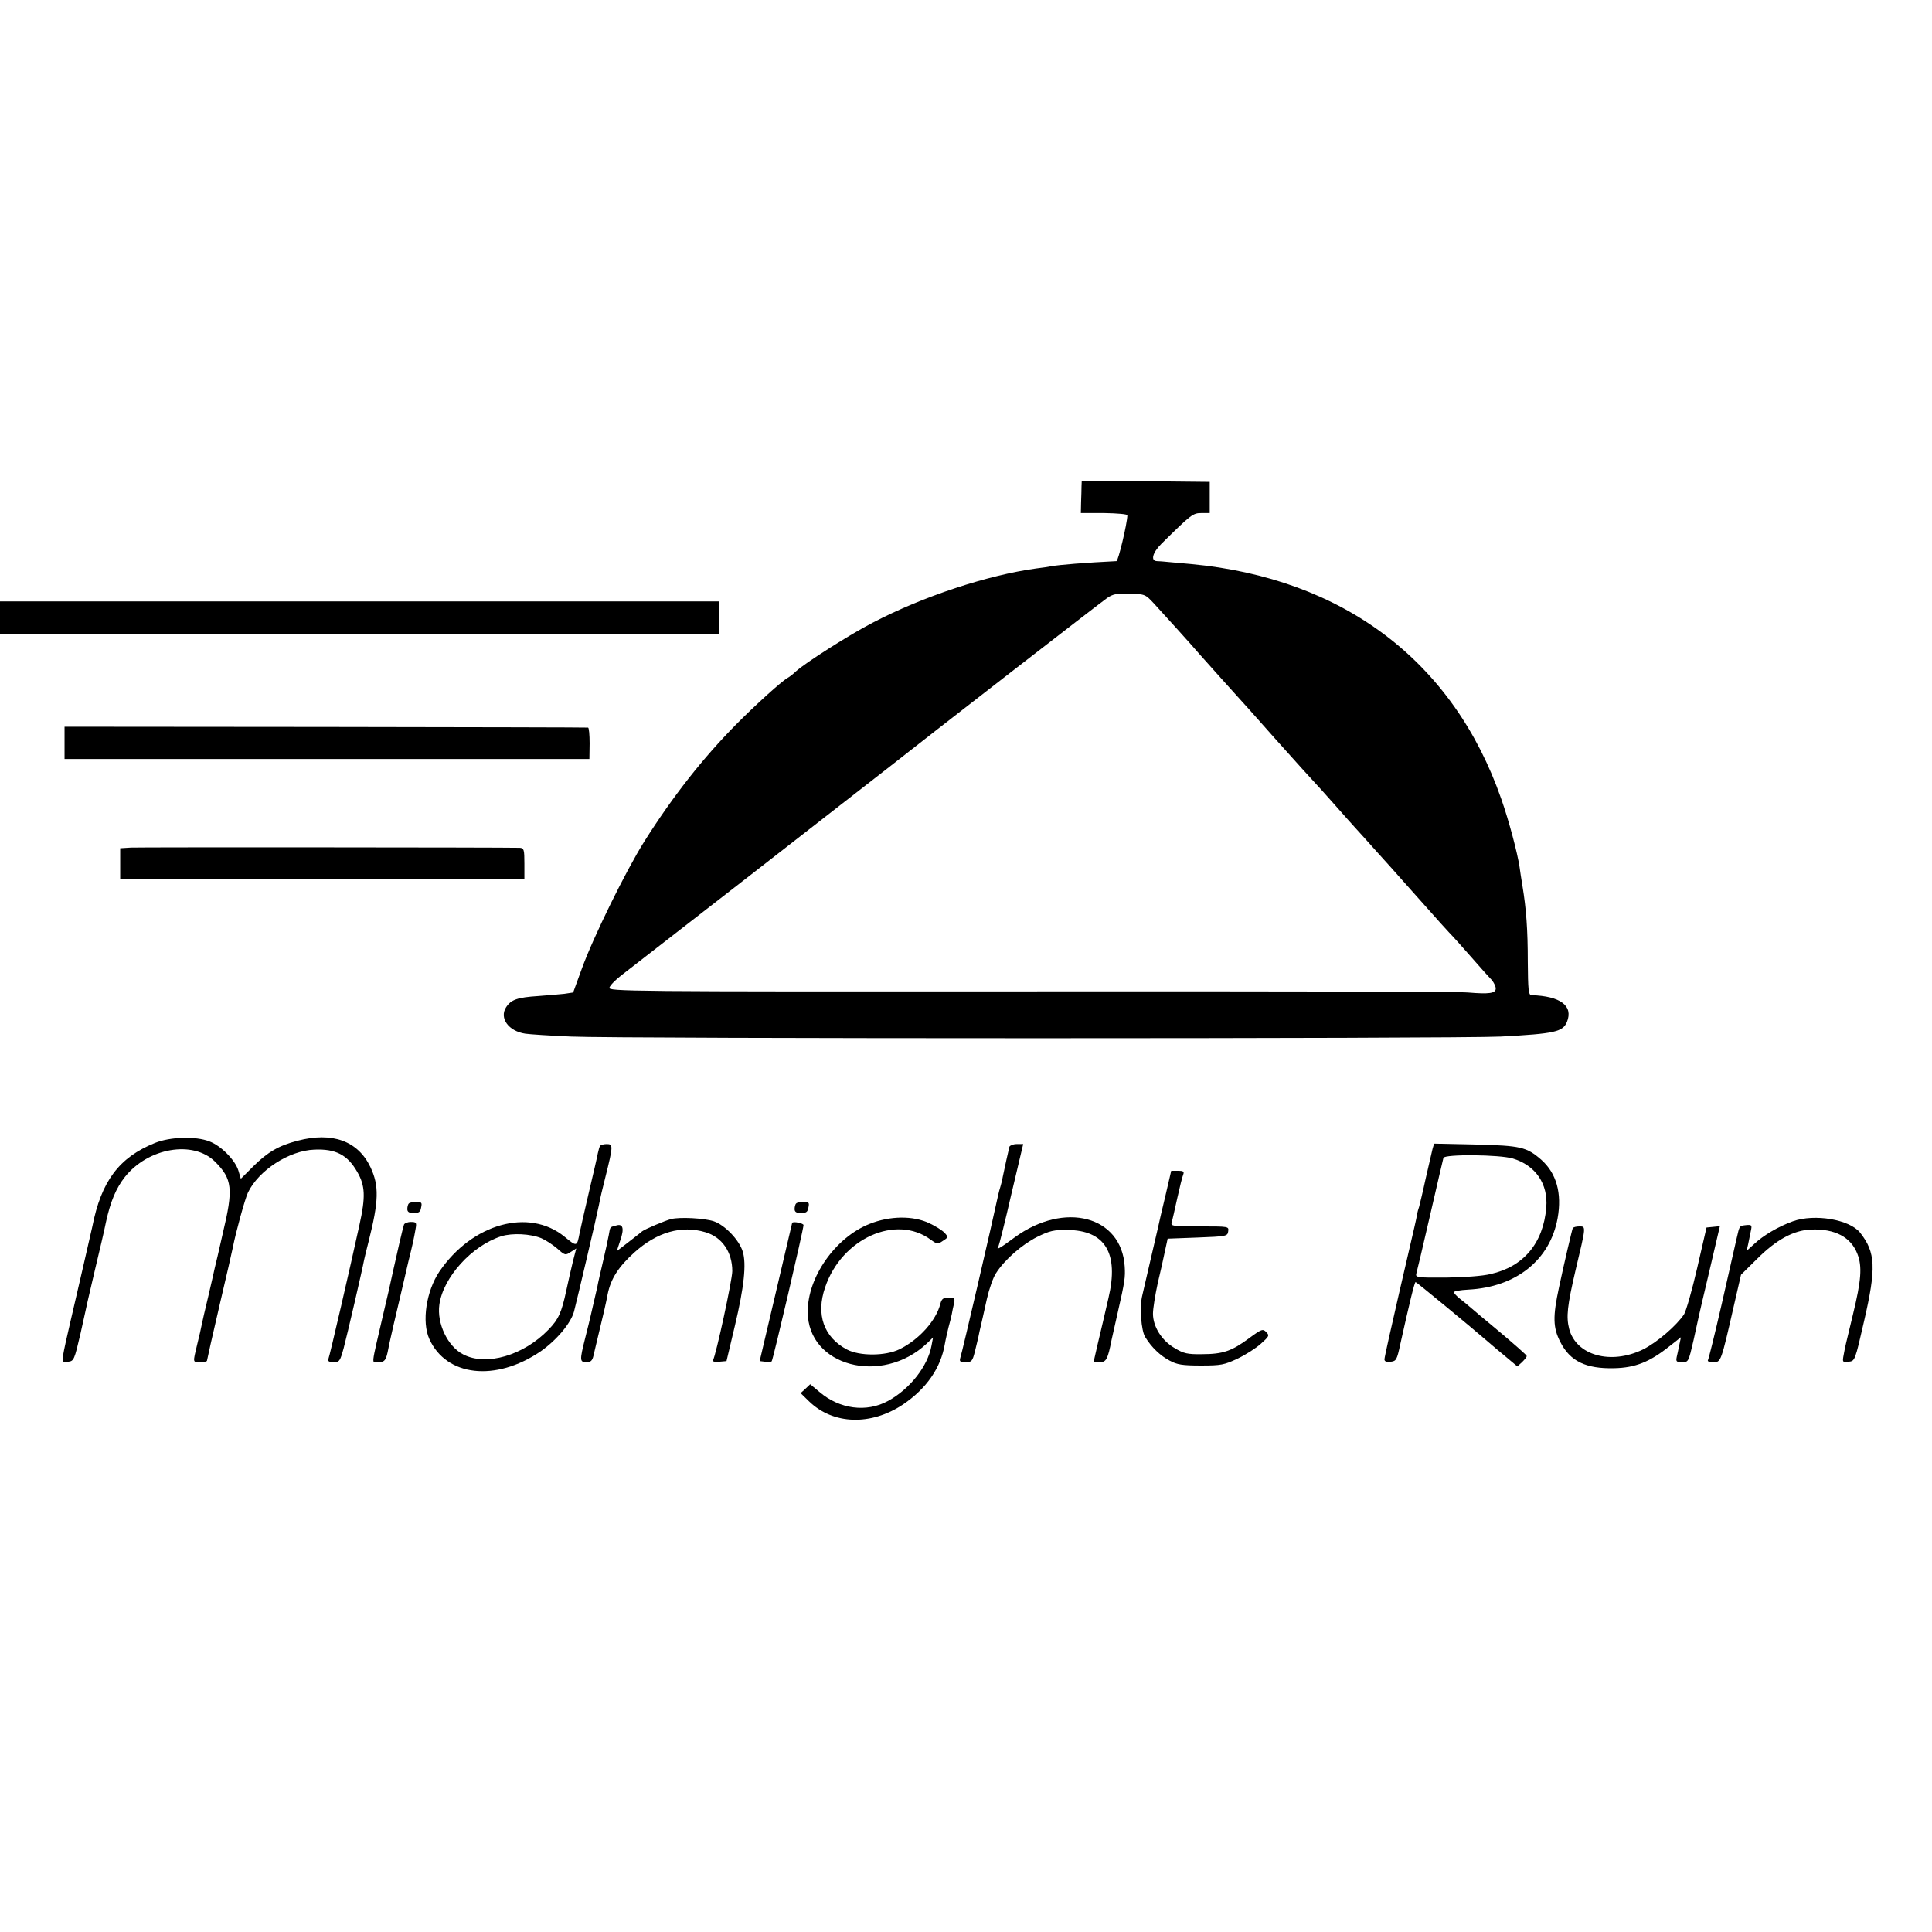
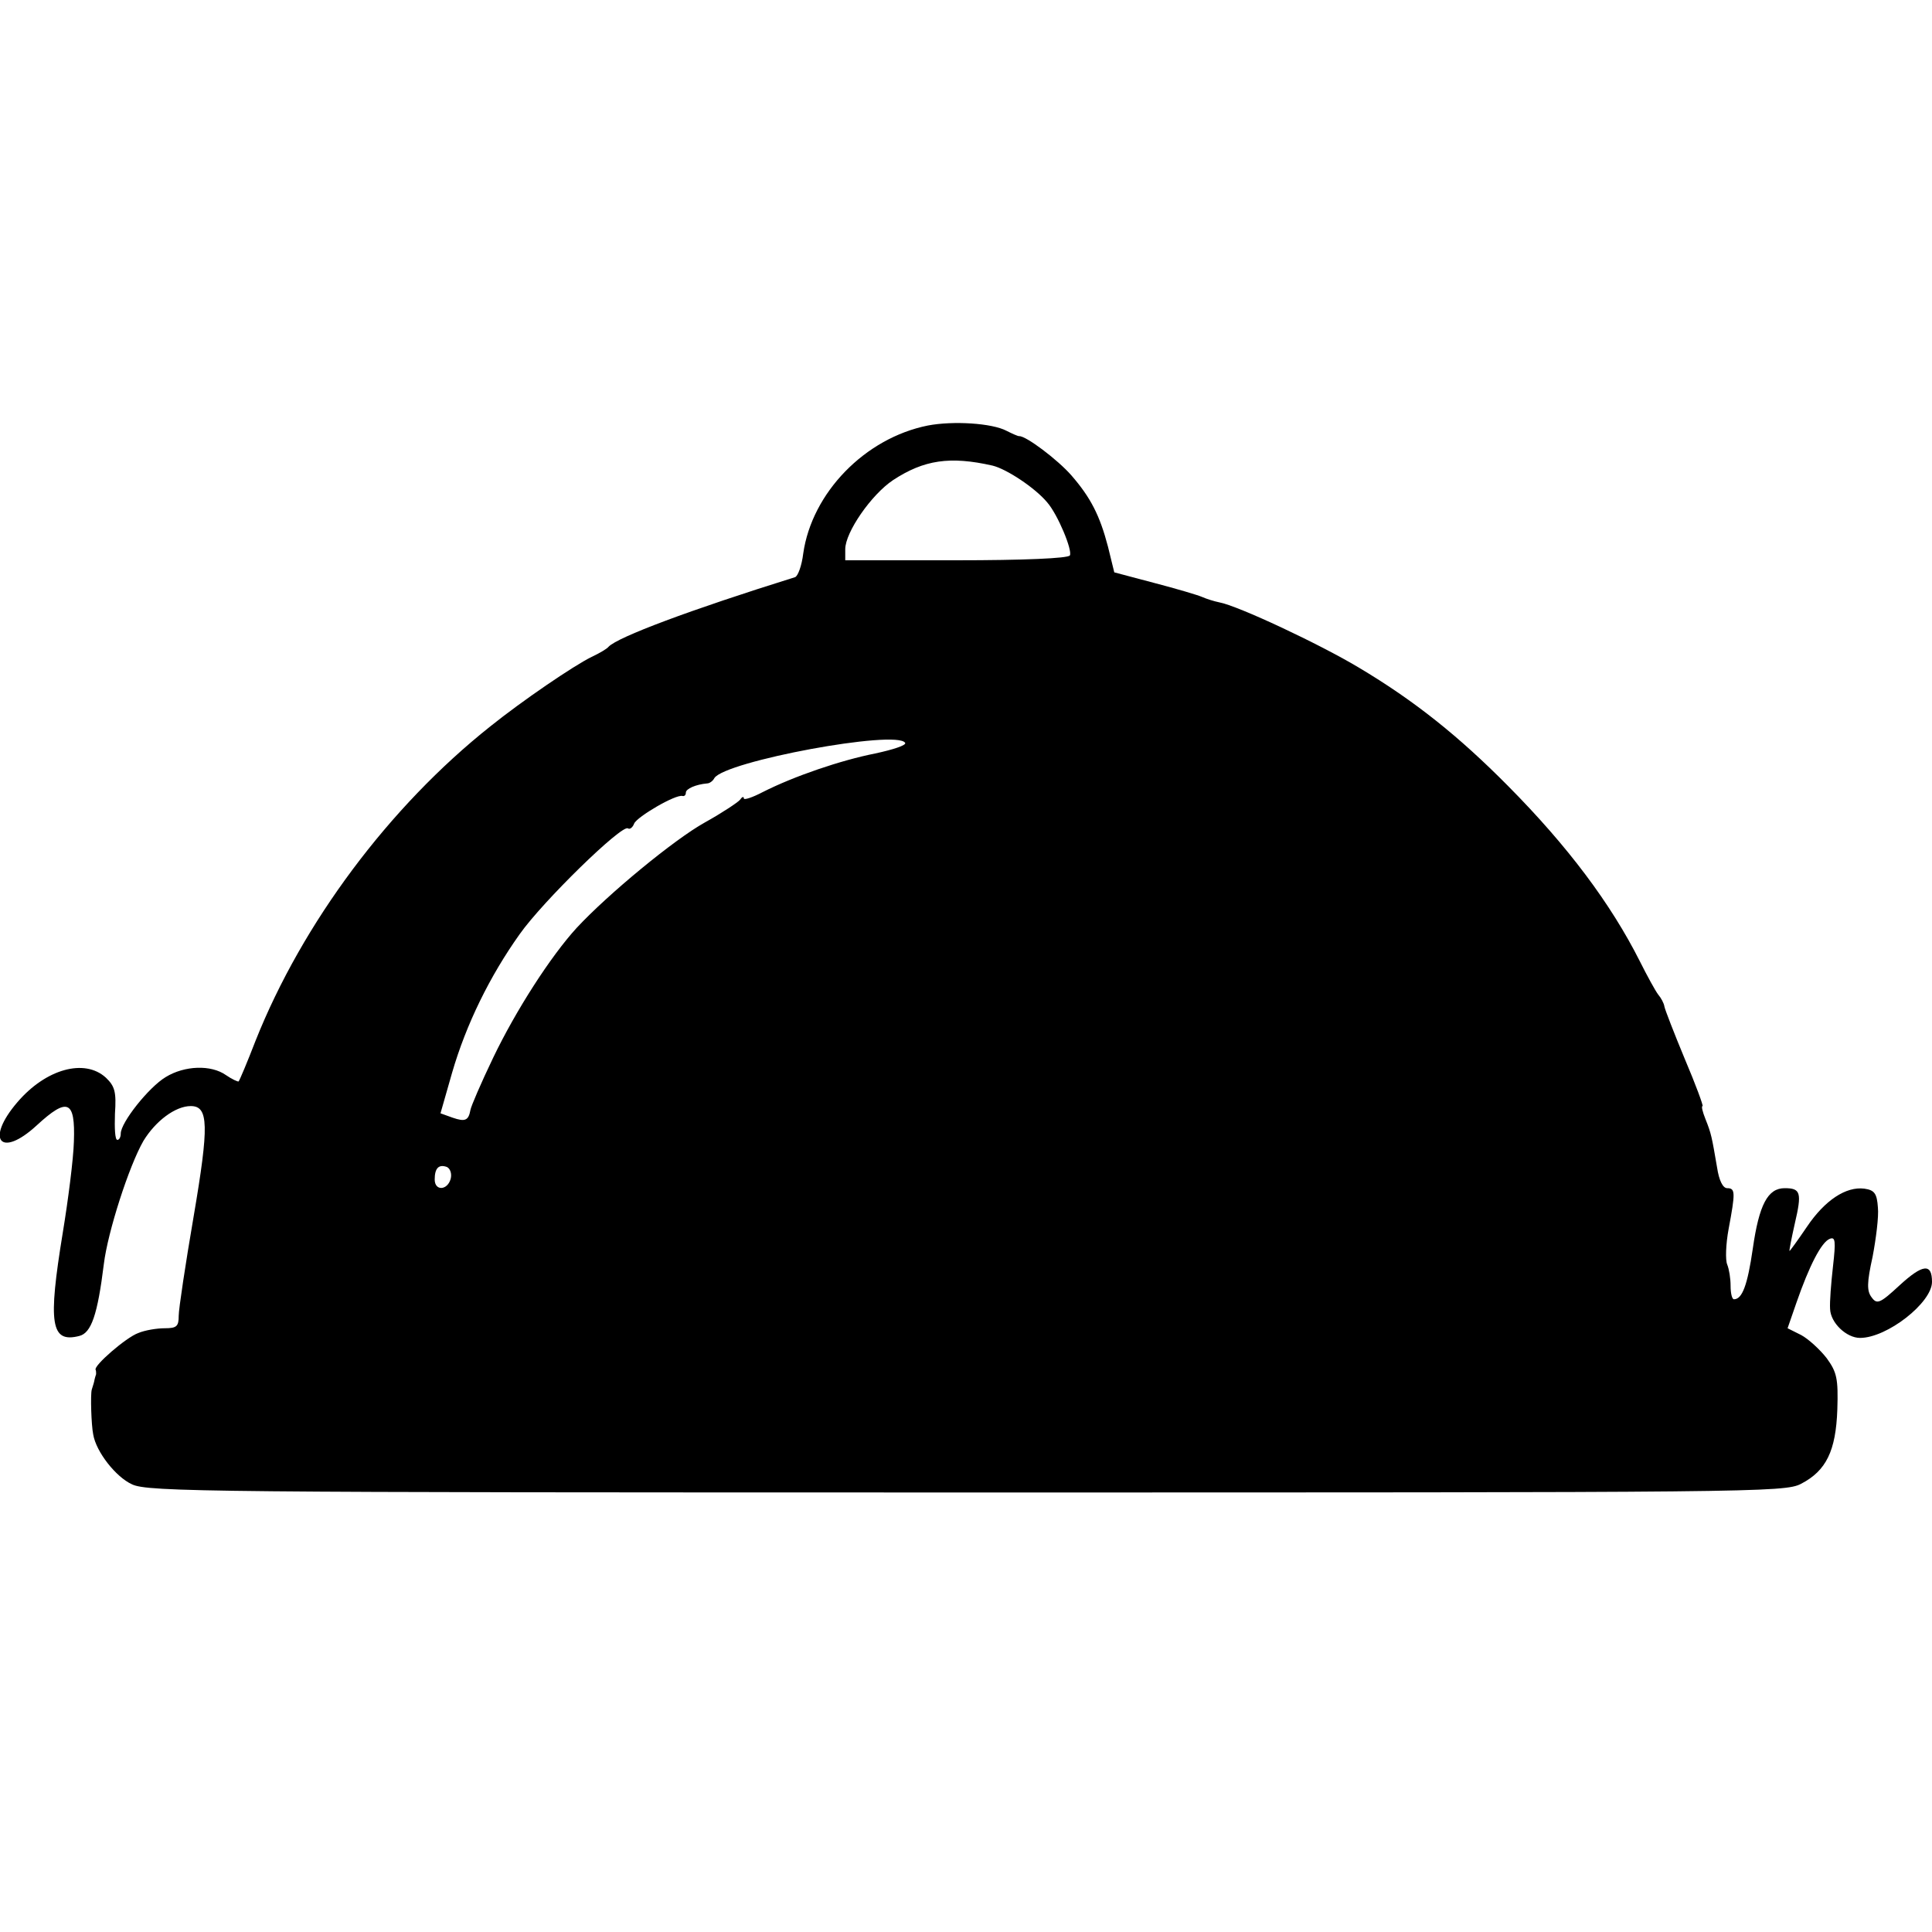
- <svg xmlns="http://www.w3.org/2000/svg" version="1.0" width="868pt" height="868pt" viewBox="0 0 868 868" preserveAspectRatio="xMidYMid meet">
-   <g transform="translate(0,868) scale(0.1,-0.1)" fill="#000000" stroke="none">
-     <path d="M4859 6495 c0 -14 -1 -46 -2 -72 l-1 -48 105 0 c60 -1 104 -5 104 -10 -1 -39 -41 -205 -49 -206 -140 -7 -254 -16 -293 -23 -10 -2 -40 -7 -68 -10 -218 -30 -508 -125 -735 -244 -103 -53 -305 -182 -345 -219 -11 -11 -28 -24 -37 -29 -27 -15 -147 -124 -231 -209 -149 -151 -283 -321 -412 -525 -83 -132 -230 -431 -281 -572 l-39 -107 -40 -6 c-22 -2 -74 -7 -117 -10 -93 -6 -122 -16 -144 -50 -32 -49 11 -108 86 -119 20 -3 112 -9 205 -13 221 -10 3984 -10 4178 0 243 13 278 21 297 66 29 72 -29 116 -160 120 -13 1 -15 25 -16 149 0 147 -7 238 -24 342 -5 30 -11 69 -13 85 -10 65 -47 205 -82 305 -215 618 -708 992 -1395 1056 -36 3 -81 7 -100 9 -19 2 -43 4 -52 4 -30 1 -20 38 20 78 134 132 141 138 180 138 l37 0 0 70 0 70 -287 3 -288 2 -1 -25z m326 -527 c37 -40 170 -187 205 -228 17 -19 149 -167 165 -184 6 -6 85 -94 175 -196 91 -102 170 -189 176 -195 5 -5 46 -50 90 -100 43 -49 88 -99 99 -111 11 -12 52 -57 90 -100 39 -43 93 -103 120 -134 28 -31 79 -89 115 -129 36 -41 76 -85 90 -100 14 -14 59 -64 100 -111 41 -47 83 -94 93 -104 9 -11 17 -28 17 -37 0 -22 -30 -26 -125 -18 -38 4 -923 6 -1966 5 -1828 -1 -1896 0 -1891 17 3 10 28 36 56 57 41 31 1093 849 1201 934 163 129 957 745 980 760 25 17 44 21 100 19 69 -2 71 -3 110 -45z" />
-     <path d="M0 5904 l0 -74 1615 0 1615 1 0 73 0 74 -1615 0 -1615 0 0 -74z" />
-     <path d="M290 5343 l0 -73 1179 0 1179 0 1 70 c0 39 -3 71 -7 71 -4 1 -535 2 -1179 3 l-1173 1 0 -72z" />
-     <path d="M588 4872 l-48 -3 0 -70 0 -69 908 0 908 0 0 70 c0 63 -2 70 -21 71 -79 2 -1710 3 -1747 1z" />
-     <path d="M696 3545 c-161 -65 -241 -172 -281 -375 -5 -23 -74 -323 -101 -438 -13 -56 -27 -118 -30 -138 -5 -34 -4 -35 22 -32 26 3 28 8 56 128 15 69 30 134 32 145 3 11 18 79 35 150 17 72 39 163 47 204 20 92 45 152 85 203 105 132 307 166 405 69 78 -78 83 -122 35 -322 -17 -75 -33 -145 -36 -155 -2 -11 -15 -67 -29 -127 -14 -59 -28 -118 -30 -130 -2 -12 -11 -51 -20 -87 -20 -84 -21 -80 14 -80 17 0 30 3 30 7 0 3 25 114 56 247 31 132 58 249 60 261 13 67 54 217 68 247 48 100 185 189 299 193 95 4 148 -23 192 -100 36 -62 38 -112 10 -238 -40 -184 -134 -591 -140 -604 -3 -9 5 -13 24 -13 26 0 29 5 45 63 17 64 84 353 92 397 3 14 12 51 20 82 46 182 48 251 8 335 -56 117 -171 159 -327 118 -85 -22 -134 -51 -198 -114 l-57 -57 -11 37 c-14 46 -77 111 -130 131 -61 24 -176 21 -245 -7z" />
-     <path d="M2696 3532 c-3 -5 -7 -19 -10 -33 -2 -13 -21 -94 -41 -179 -20 -85 -38 -166 -41 -180 -12 -62 -12 -62 -68 -16 -160 130 -415 59 -562 -157 -59 -88 -80 -226 -45 -303 76 -168 297 -193 499 -56 72 50 137 127 151 180 15 58 103 432 112 479 4 23 17 79 29 125 35 140 35 148 6 148 -14 0 -27 -4 -30 -8z m-264 -415 c19 -8 51 -29 71 -46 35 -31 37 -32 61 -16 l25 16 -15 -58 c-8 -32 -21 -91 -30 -132 -21 -98 -35 -129 -80 -175 -112 -116 -280 -165 -383 -111 -70 36 -119 139 -107 224 17 122 146 265 279 307 49 15 130 11 179 -9z" />
-     <path d="M4535 3528 c-4 -15 -23 -102 -30 -136 -2 -13 -7 -32 -10 -42 -3 -10 -8 -27 -10 -37 -25 -118 -161 -705 -171 -735 -4 -15 0 -18 24 -18 27 0 31 4 42 48 6 26 14 56 16 67 2 11 7 34 11 50 4 17 7 32 8 35 1 3 9 41 19 85 10 44 28 96 41 115 38 60 117 129 185 163 55 27 75 32 135 31 170 -1 233 -104 185 -306 -12 -51 -23 -100 -25 -108 -2 -8 -12 -52 -23 -97 l-19 -83 28 0 c29 0 36 13 53 100 3 14 15 68 27 120 33 144 35 161 32 210 -14 227 -270 294 -494 131 -70 -52 -86 -60 -73 -40 3 6 30 112 58 235 l53 224 -29 0 c-16 0 -30 -6 -33 -12z" />
-     <path d="M6436 3518 c-3 -12 -17 -73 -31 -134 -13 -61 -27 -117 -29 -125 -3 -8 -8 -25 -10 -39 -6 -30 1 -1 -80 -349 -36 -156 -66 -290 -66 -298 0 -10 9 -13 28 -11 25 3 28 8 43 78 41 184 64 280 69 280 4 0 250 -203 325 -268 17 -15 54 -46 82 -69 l50 -42 22 20 c11 11 21 23 20 27 0 4 -54 51 -119 106 -65 54 -127 106 -137 115 -10 9 -30 25 -44 36 -14 11 -26 24 -27 29 -1 5 28 10 65 12 214 11 367 133 401 321 20 112 -5 202 -74 263 -66 57 -92 63 -295 68 l-186 4 -7 -24z m361 -43 c102 -31 159 -114 150 -220 -13 -160 -102 -266 -250 -299 -35 -9 -121 -15 -200 -16 -129 -1 -138 1 -134 17 3 10 31 128 62 263 31 135 58 251 60 258 6 17 252 15 312 -3z" />
-     <path d="M5236 3308 c-15 -62 -29 -122 -31 -133 -14 -61 -68 -294 -73 -315 -13 -51 -5 -158 13 -187 29 -47 68 -84 110 -106 33 -18 57 -22 140 -22 92 0 105 3 165 31 36 17 83 47 105 67 37 33 39 37 24 52 -15 16 -21 14 -78 -28 -77 -57 -117 -71 -211 -71 -65 -1 -82 3 -122 27 -59 34 -98 97 -98 155 0 23 10 84 21 135 12 50 27 117 33 147 l12 55 134 5 c131 5 135 6 138 28 3 22 3 22 -128 22 -120 0 -131 1 -126 18 3 9 14 58 25 108 11 50 23 98 27 107 5 14 0 17 -24 17 l-30 0 -26 -112z" />
-     <path d="M1837 3273 c-4 -3 -7 -15 -7 -25 0 -13 8 -18 29 -18 23 0 30 5 33 25 5 22 2 25 -22 25 -15 0 -30 -3 -33 -7z" />
-     <path d="M3577 3273 c-4 -3 -7 -15 -7 -25 0 -13 8 -18 29 -18 23 0 30 5 33 25 5 22 2 25 -22 25 -15 0 -30 -3 -33 -7z" />
-     <path d="M3015 3203 c-27 -7 -117 -45 -130 -55 -5 -5 -33 -26 -62 -49 l-52 -40 15 46 c20 56 13 79 -18 69 -29 -8 -26 -4 -33 -43 -3 -18 -15 -72 -26 -119 -11 -48 -23 -98 -25 -112 -3 -14 -10 -43 -15 -65 -5 -22 -12 -51 -15 -65 -3 -14 -14 -59 -25 -102 -25 -100 -25 -108 6 -108 19 0 26 7 31 28 3 15 17 70 29 122 13 52 29 122 35 155 14 70 49 124 120 188 102 92 212 123 319 91 75 -22 121 -89 121 -175 0 -39 -74 -381 -87 -401 -3 -5 10 -8 28 -6 l33 3 38 160 c41 173 52 276 35 332 -16 52 -80 119 -130 136 -42 14 -153 20 -192 10z" />
-     <path d="M3906 3181 c-153 -61 -278 -239 -277 -395 0 -244 332 -332 535 -142 l28 27 -7 -37 c-17 -93 -98 -195 -195 -248 -97 -53 -218 -37 -308 40 l-42 35 -21 -20 -22 -20 38 -37 c108 -105 278 -110 422 -14 105 71 170 164 188 272 3 18 11 51 16 73 6 22 13 49 15 60 2 11 6 32 10 48 5 25 3 27 -24 27 -24 0 -31 -5 -37 -27 -19 -76 -96 -162 -184 -205 -64 -31 -179 -31 -236 -1 -104 55 -140 157 -98 279 74 220 319 330 475 214 28 -20 31 -21 54 -5 25 16 25 17 8 36 -9 10 -40 30 -68 43 -73 35 -178 34 -270 -3z" />
-     <path d="M8055 3193 c-64 -23 -133 -63 -175 -103 l-33 -30 7 30 c3 16 9 43 12 59 6 27 4 29 -20 27 -32 -4 -30 0 -44 -61 -6 -27 -36 -160 -67 -295 -31 -135 -59 -248 -62 -252 -2 -5 9 -8 25 -8 34 0 34 0 92 254 l32 139 72 71 c86 86 164 129 243 132 107 4 179 -34 208 -110 22 -56 17 -119 -20 -271 -34 -141 -35 -144 -42 -183 -6 -32 -5 -33 22 -30 29 3 29 4 70 183 55 238 52 308 -18 397 -47 59 -204 86 -302 51z" />
-     <path d="M1815 3178 c-6 -18 -32 -131 -50 -213 -8 -38 -26 -119 -41 -180 -59 -255 -56 -225 -24 -225 29 0 35 9 45 62 2 13 14 64 25 113 12 50 28 118 36 153 8 34 21 90 29 125 18 72 24 99 32 145 5 29 4 32 -21 32 -15 0 -29 -6 -31 -12z" />
-     <path d="M3559 3186 c0 0 -33 -140 -73 -311 l-73 -310 25 -3 c13 -2 26 -1 29 2 6 6 143 593 143 612 0 8 -46 18 -51 10z" />
-     <path d="M7066 3162 c-3 -6 -37 -150 -62 -267 -28 -130 -27 -180 6 -244 44 -87 115 -121 242 -118 95 2 160 28 249 99 l51 40 -7 -33 c-4 -19 -9 -44 -12 -56 -4 -20 -1 -23 24 -23 29 0 29 1 52 100 12 55 22 102 23 105 0 2 22 95 48 205 l47 201 -30 -3 -30 -3 -42 -182 c-23 -100 -50 -194 -59 -208 -34 -51 -122 -127 -185 -158 -144 -70 -299 -27 -331 92 -14 55 -9 103 29 266 47 197 47 195 17 195 -14 0 -27 -3 -30 -8z" />
+ <svg xmlns="http://www.w3.org/2000/svg" version="1.0" width="400pt" height="400pt" viewBox="0 0 400 400" preserveAspectRatio="xMidYMid meet">
+   <g transform="translate(0,400) scale(0.1,-0.1)" fill="#000000" stroke="none">
+     <path d="M1921 3119 c-130 -26 -240 -139 -258 -265 -3 -25 -11 -47 -17 -49 -218 -68 -367 -124 -386 -144 -3 -4 -18 -13 -35 -21 -37 -18 -144 -91 -210 -144 -209 -166 -389 -407 -486 -651 -17 -44 -33 -82 -35 -84 -1 -1 -13 4 -26 13 -31 22 -86 20 -125 -4 -35 -21 -93 -94 -93 -117 0 -7 -3 -13 -7 -13 -5 0 -6 24 -5 54 3 45 0 57 -19 75 -44 40 -124 18 -183 -51 -67 -78 -35 -117 40 -48 64 59 80 52 77 -33 -1 -37 -12 -122 -23 -189 -31 -189 -25 -229 34 -214 25 6 38 44 51 149 8 66 52 203 82 255 25 41 66 72 98 72 37 0 38 -40 6 -228 -17 -99 -31 -192 -31 -206 0 -22 -4 -26 -29 -26 -16 0 -41 -4 -55 -10 -25 -9 -93 -68 -88 -76 1 -2 1 -6 1 -9 -1 -3 -3 -9 -4 -15 -1 -5 -4 -13 -5 -17 -3 -10 -1 -74 3 -93 6 -36 47 -88 80 -103 32 -16 165 -17 1728 -17 1630 0 1694 0 1728 18 52 27 72 68 75 154 2 64 -1 77 -22 106 -14 18 -38 40 -53 48 l-28 14 18 52 c27 78 52 126 69 133 12 5 13 -4 7 -57 -4 -35 -7 -74 -6 -88 1 -29 34 -60 62 -60 56 0 149 73 149 116 0 39 -19 37 -67 -7 -41 -38 -47 -40 -58 -25 -10 13 -10 30 2 84 7 37 13 83 11 102 -2 29 -7 36 -28 39 -38 5 -82 -24 -119 -79 -19 -28 -35 -50 -36 -50 -1 0 4 26 11 57 15 64 12 73 -21 73 -35 0 -53 -34 -66 -125 -11 -76 -22 -105 -39 -105 -4 0 -7 12 -7 28 0 15 -3 34 -7 44 -4 9 -3 42 3 74 14 75 14 84 -3 84 -9 0 -17 16 -21 43 -11 64 -12 70 -24 100 -6 15 -9 27 -6 27 2 0 -14 44 -37 98 -22 53 -41 102 -42 108 -1 7 -7 18 -13 25 -6 8 -23 39 -38 69 -60 119 -149 238 -273 363 -101 102 -193 176 -309 245 -80 48 -250 128 -289 135 -10 2 -26 7 -35 11 -9 4 -53 17 -99 29 l-83 22 -13 53 c-17 65 -36 102 -76 148 -28 32 -94 82 -108 81 -3 0 -14 5 -26 11 -30 16 -111 21 -163 11z m134 -83 c29 -7 88 -46 113 -76 22 -25 53 -100 47 -110 -4 -6 -95 -10 -236 -10 l-229 0 0 23 c0 35 54 113 99 143 64 42 118 50 206 30z m-181 -574 c3 -5 -25 -14 -62 -22 -71 -14 -168 -47 -233 -80 -21 -11 -39 -17 -39 -13 0 5 -4 3 -8 -3 -4 -5 -37 -27 -73 -47 -63 -35 -200 -148 -265 -218 -54 -59 -126 -171 -173 -269 -25 -52 -46 -101 -47 -108 -4 -22 -11 -25 -37 -16 l-25 9 24 84 c29 100 78 200 140 287 48 68 211 227 224 219 4 -3 10 2 13 10 6 14 86 61 100 57 4 -1 7 2 7 7 0 8 21 17 44 19 5 0 12 5 15 11 22 35 378 101 395 73z m-941 -903 c-7 -24 -33 -25 -33 -1 0 23 8 32 25 26 7 -3 11 -14 8 -25z" />
  </g>
</svg>
